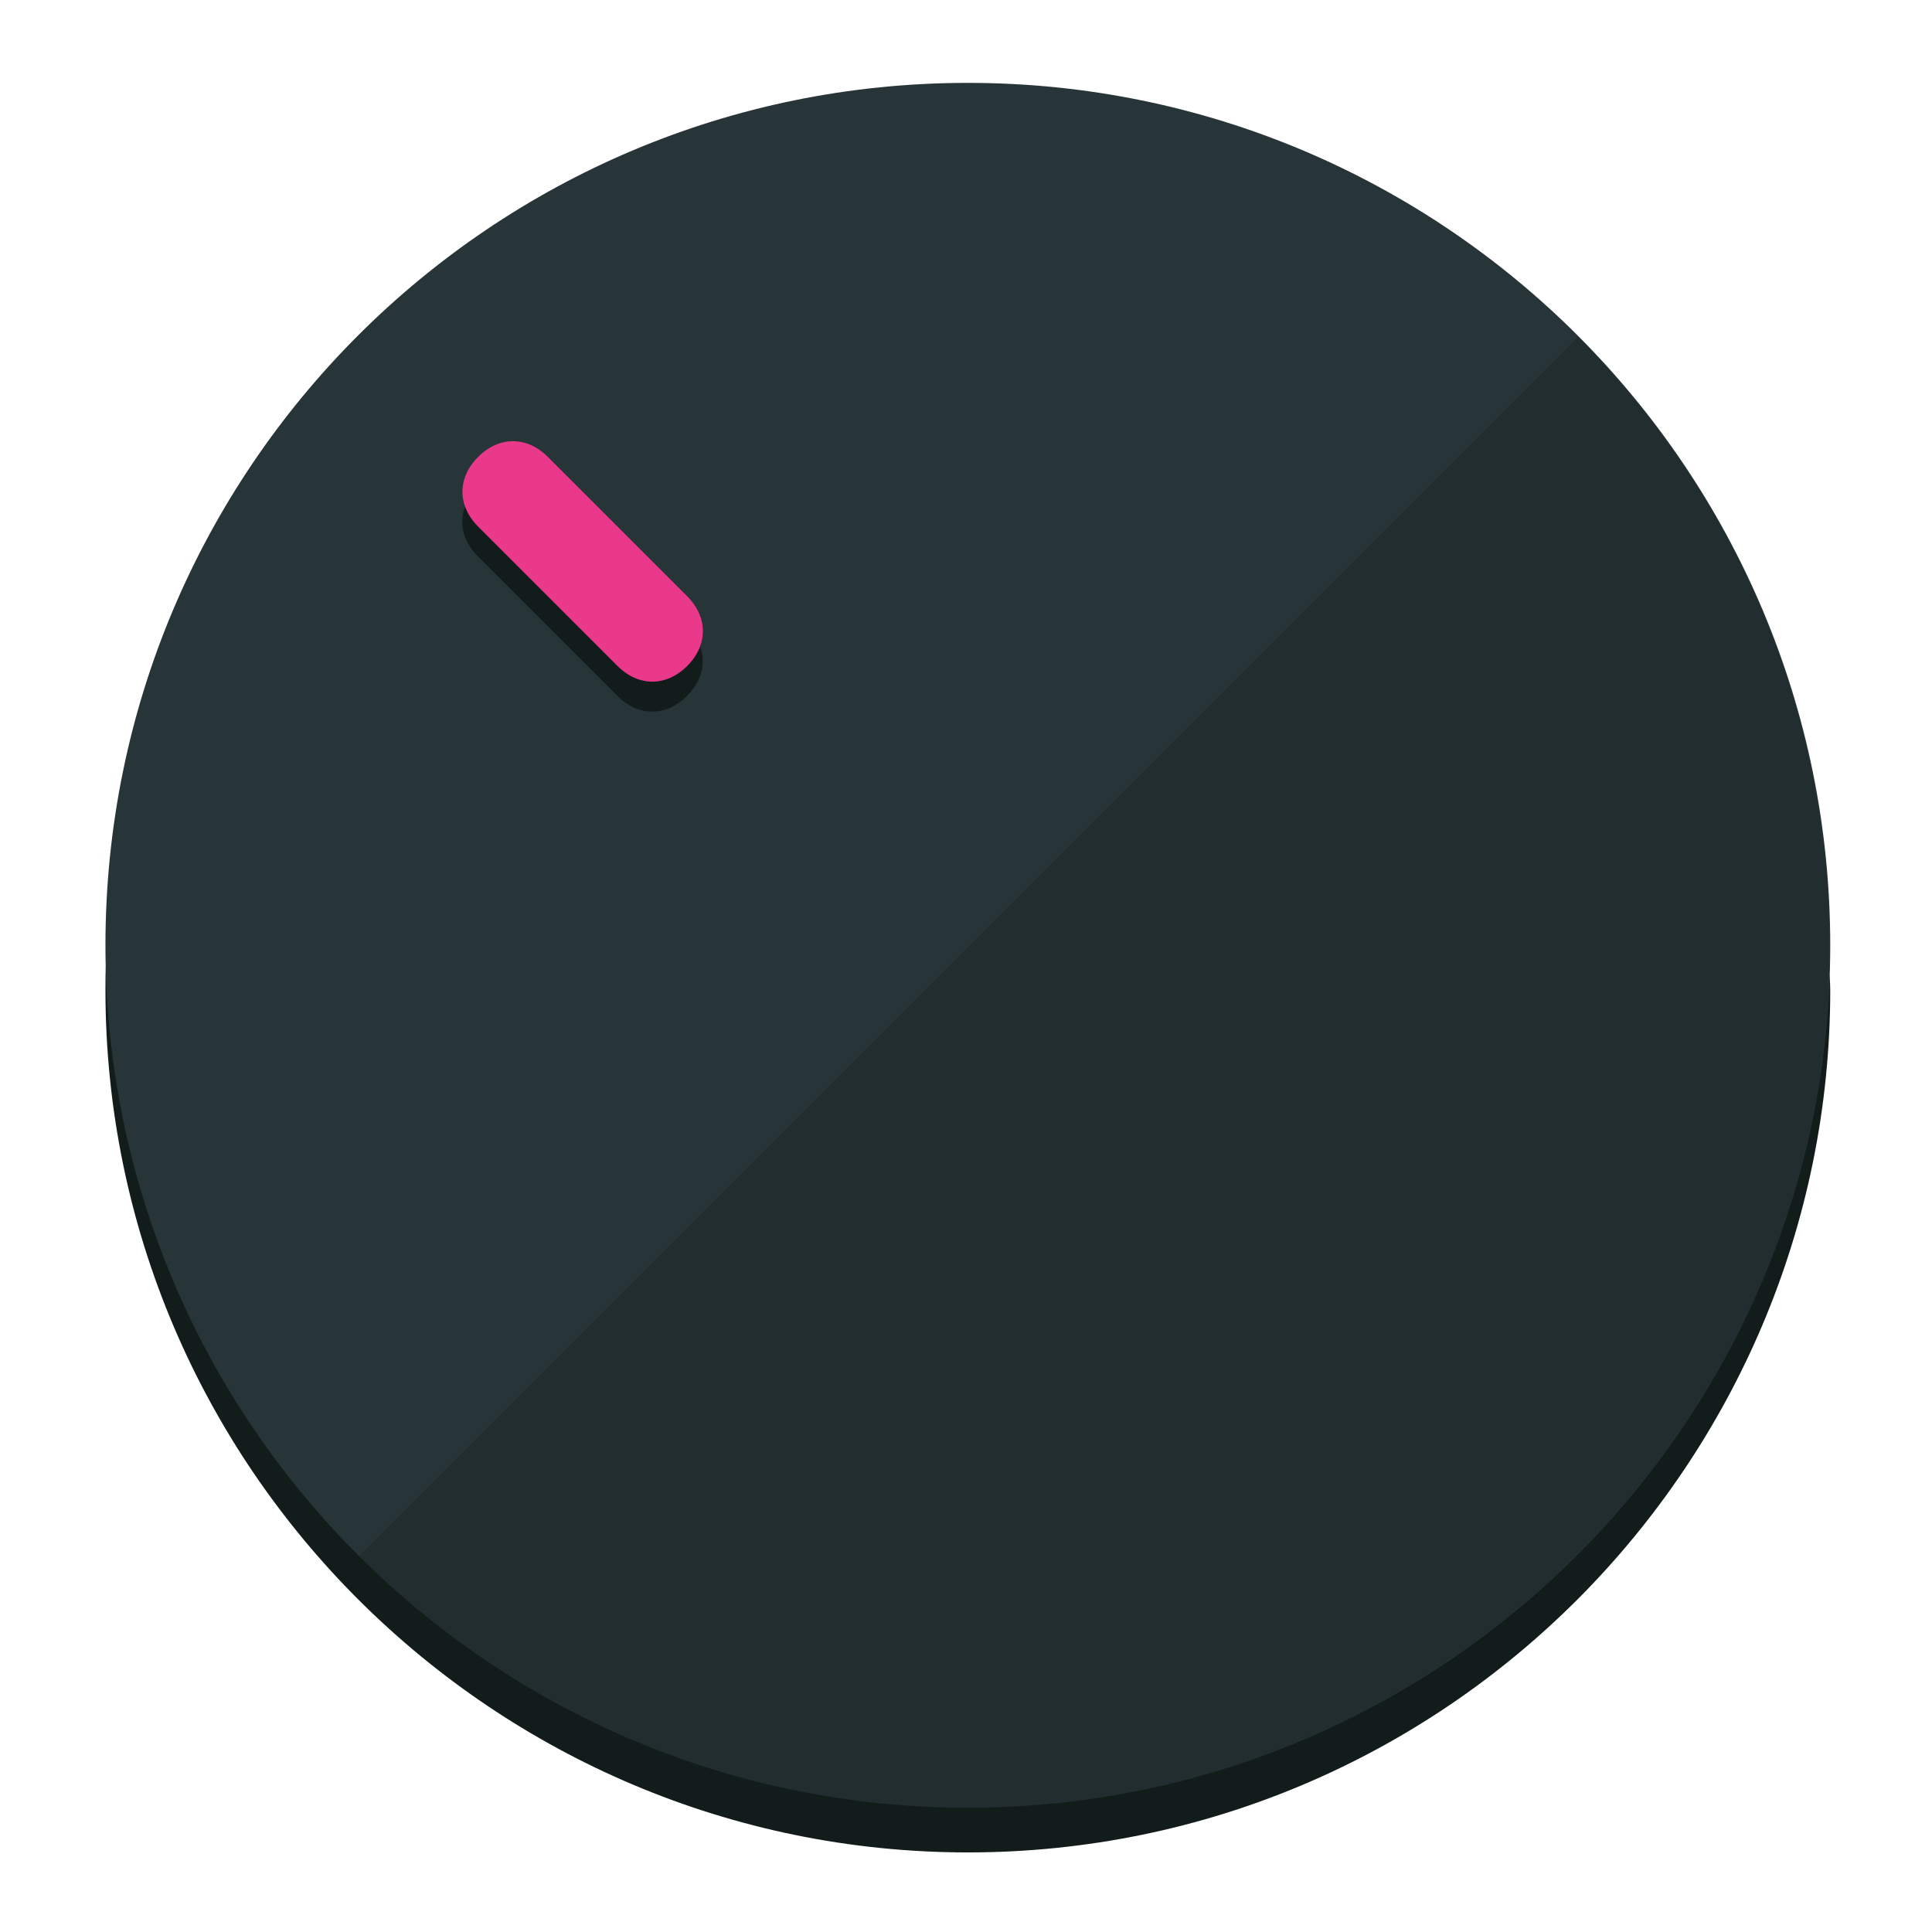
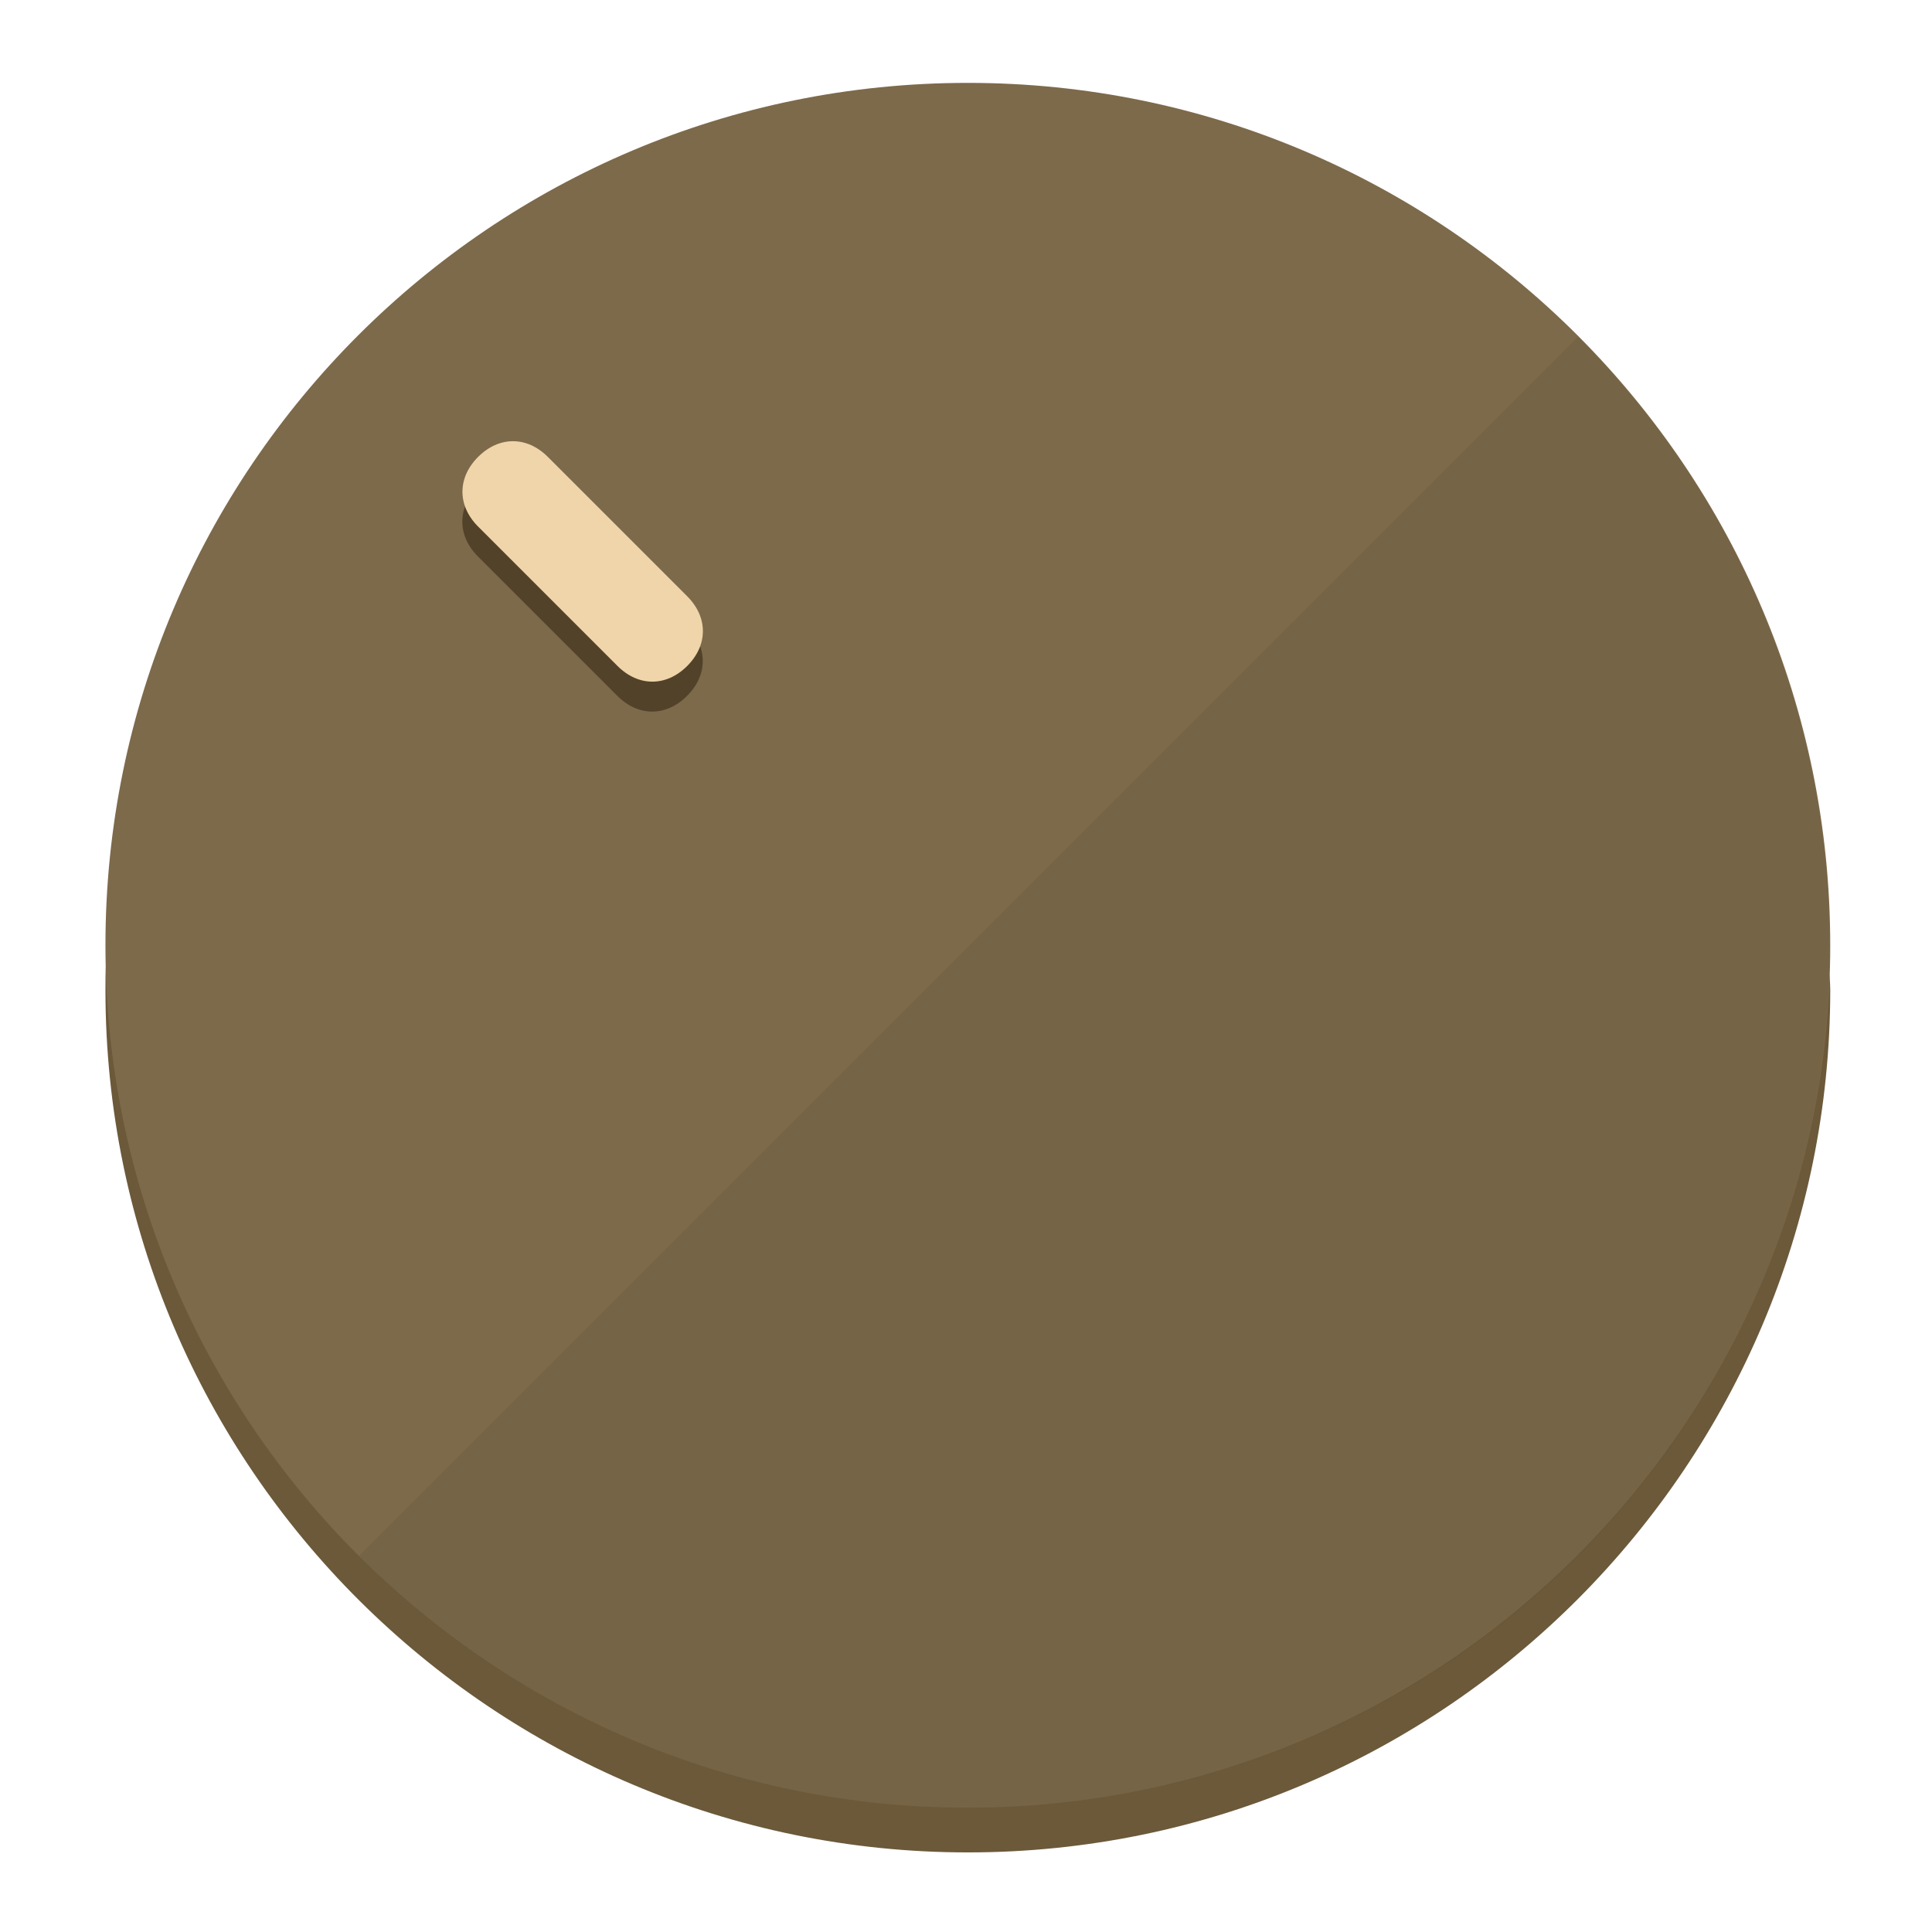
<svg xmlns="http://www.w3.org/2000/svg" height="120px" width="120px" version="1.1" id="Layer_1" viewBox="0 0 496.8 496.8" xml:space="preserve">
  <defs id="defs23" />
  <g id="g3158">
-     <path style="display:inline;fill:#121c1b;fill-opacity:1;stroke-width:1.584" d="m 248.875,445.92 c 116.582,0 212.89,-91.238 220.493,-205.286 0,5.069 1.267,8.87 1.267,13.939 0,121.651 -98.842,221.76 -221.76,221.76 -121.651,0 -221.76,-98.842 -221.76,-221.76 0,-5.069 0,-8.87 1.267,-13.939 7.603,114.048 103.91,205.286 220.493,205.286 z" id="path8" />
-     <circle style="display:inline;fill:#283538;fill-opacity:1;stroke-width:1.584" cx="248.875" cy="243.071" r="221.76" id="circle12" />
-     <path style="display:inline;fill:#000000;fill-opacity:0.154;stroke-width:1.587" d="m 405.744,86.606 c 86.308,86.308 86.308,227.193 0,313.5 -86.308,86.308 -227.193,86.308 -313.5,0" id="path14" />
+     <path style="display:inline;fill:#6B593A;fill-opacity:1;stroke-width:1.584" d="m 248.875,445.92 c 116.582,0 212.89,-91.238 220.493,-205.286 0,5.069 1.267,8.87 1.267,13.939 0,121.651 -98.842,221.76 -221.76,221.76 -121.651,0 -221.76,-98.842 -221.76,-221.76 0,-5.069 0,-8.87 1.267,-13.939 7.603,114.048 103.91,205.286 220.493,205.286 z" id="path8" />
+     <circle style="display:inline;fill:#7D6A4B;fill-opacity:1;stroke-width:1.584" cx="248.875" cy="243.071" r="221.76" id="circle12" />
+     <path style="display:inline;fill:#524229;fill-opacity:0.154;stroke-width:1.587" d="m 405.744,86.606 c 86.308,86.308 86.308,227.193 0,313.5 -86.308,86.308 -227.193,86.308 -313.5,0" id="path14" />
  </g>
  <g id="g3198">
    <circle style="display:none;fill:#000000;fill-opacity:0;stroke-width:1.584" cx="3.454" cy="347.932" r="221.76" id="circle12-3" transform="rotate(-45)" />
-     <path style="display:inline;fill:#121c1b;fill-opacity:1;stroke-width:1.584" d="m 176.674,161.024 c 5.376,5.376 5.376,12.545 -1e-5,17.921 v 0 c -5.376,5.376 -12.545,5.376 -17.921,0 L 122.911,143.103 c -5.376,-5.376 -5.376,-12.545 10e-6,-17.921 v 0 c 5.376,-5.376 12.545,-5.376 17.921,0 z" id="path3789" />
-     <path style="display:inline;fill:#ea398a;stroke-width:1.584" d="m 176.711,153.328 c 5.376,5.376 5.376,12.545 -1e-5,17.921 v 0 c -5.376,5.376 -12.545,5.376 -17.921,0 l -35.842,-35.842 c -5.376,-5.376 -5.376,-12.545 0,-17.921 v 0 c 5.376,-5.376 12.545,-5.376 17.921,0 z" id="path915" />
+     <path style="display:inline;fill:#524229;fill-opacity:1;stroke-width:1.584" d="m 176.674,161.024 c 5.376,5.376 5.376,12.545 -1e-5,17.921 v 0 c -5.376,5.376 -12.545,5.376 -17.921,0 L 122.911,143.103 c -5.376,-5.376 -5.376,-12.545 10e-6,-17.921 v 0 c 5.376,-5.376 12.545,-5.376 17.921,0 z" id="path3789" />
+     <path style="display:inline;fill:#F0D5AA;stroke-width:1.584" d="m 176.711,153.328 c 5.376,5.376 5.376,12.545 -1e-5,17.921 v 0 c -5.376,5.376 -12.545,5.376 -17.921,0 l -35.842,-35.842 c -5.376,-5.376 -5.376,-12.545 0,-17.921 v 0 c 5.376,-5.376 12.545,-5.376 17.921,0 z" id="path915" />
  </g>
</svg>
